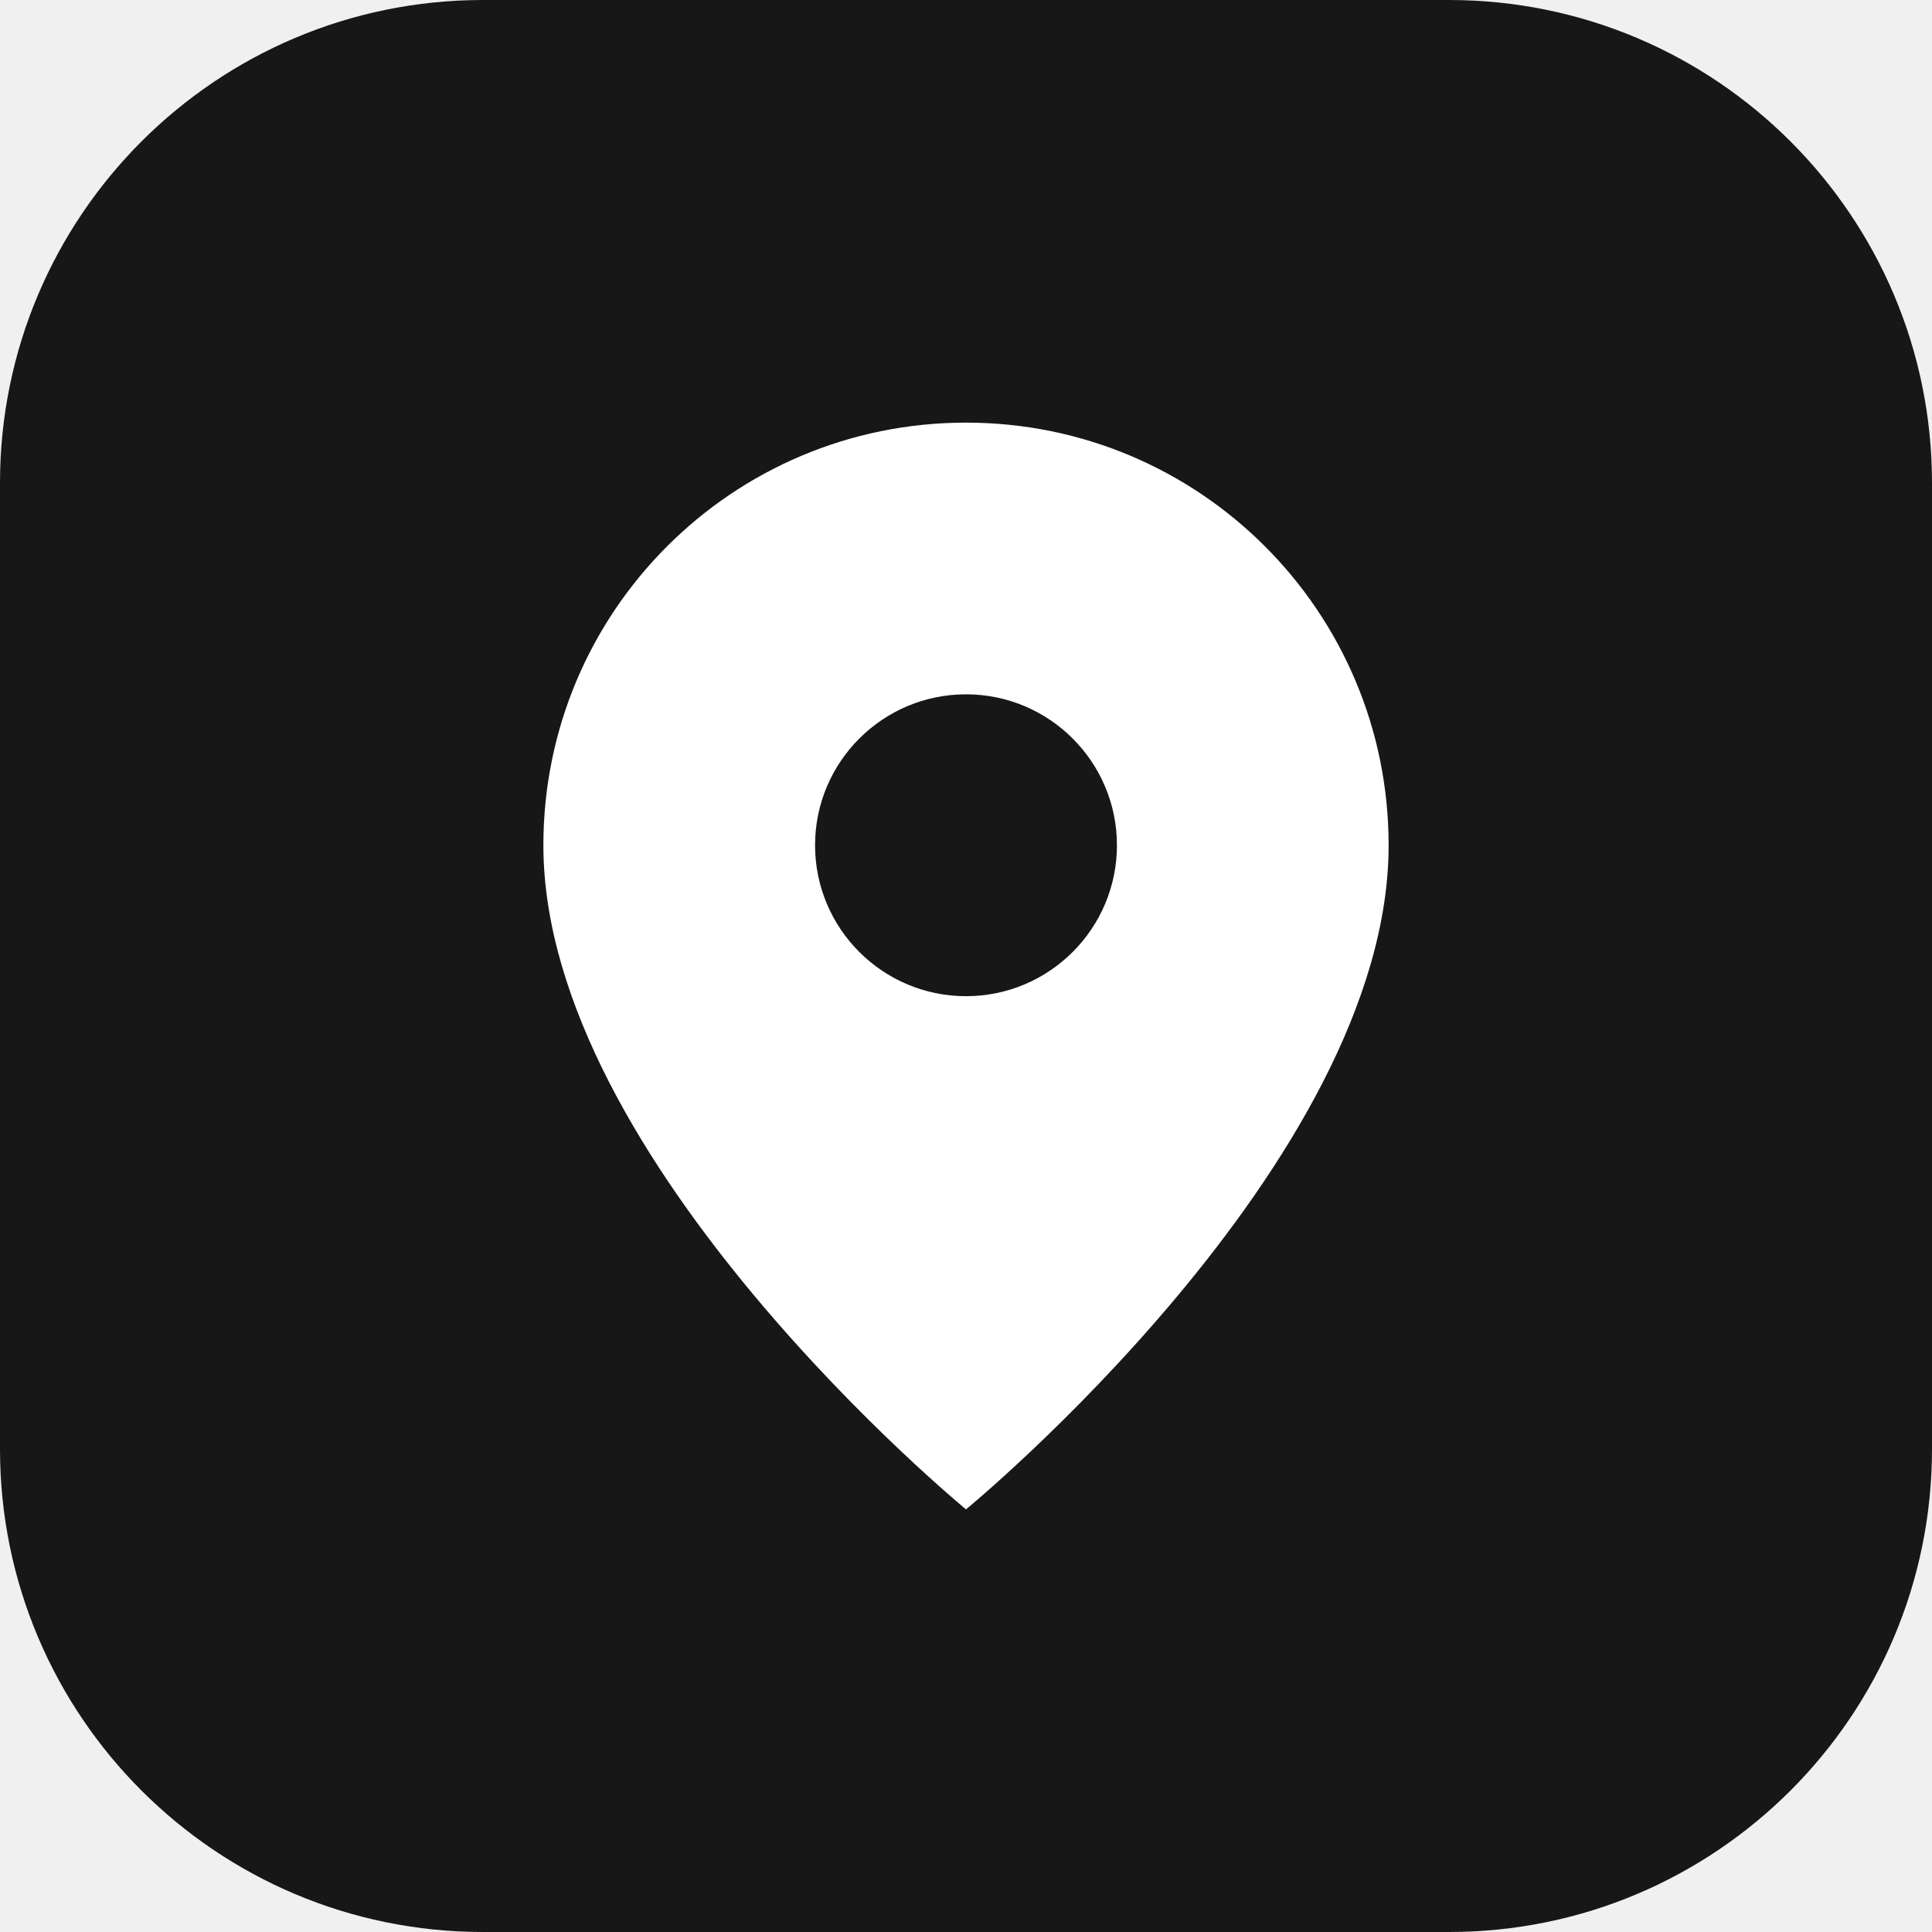
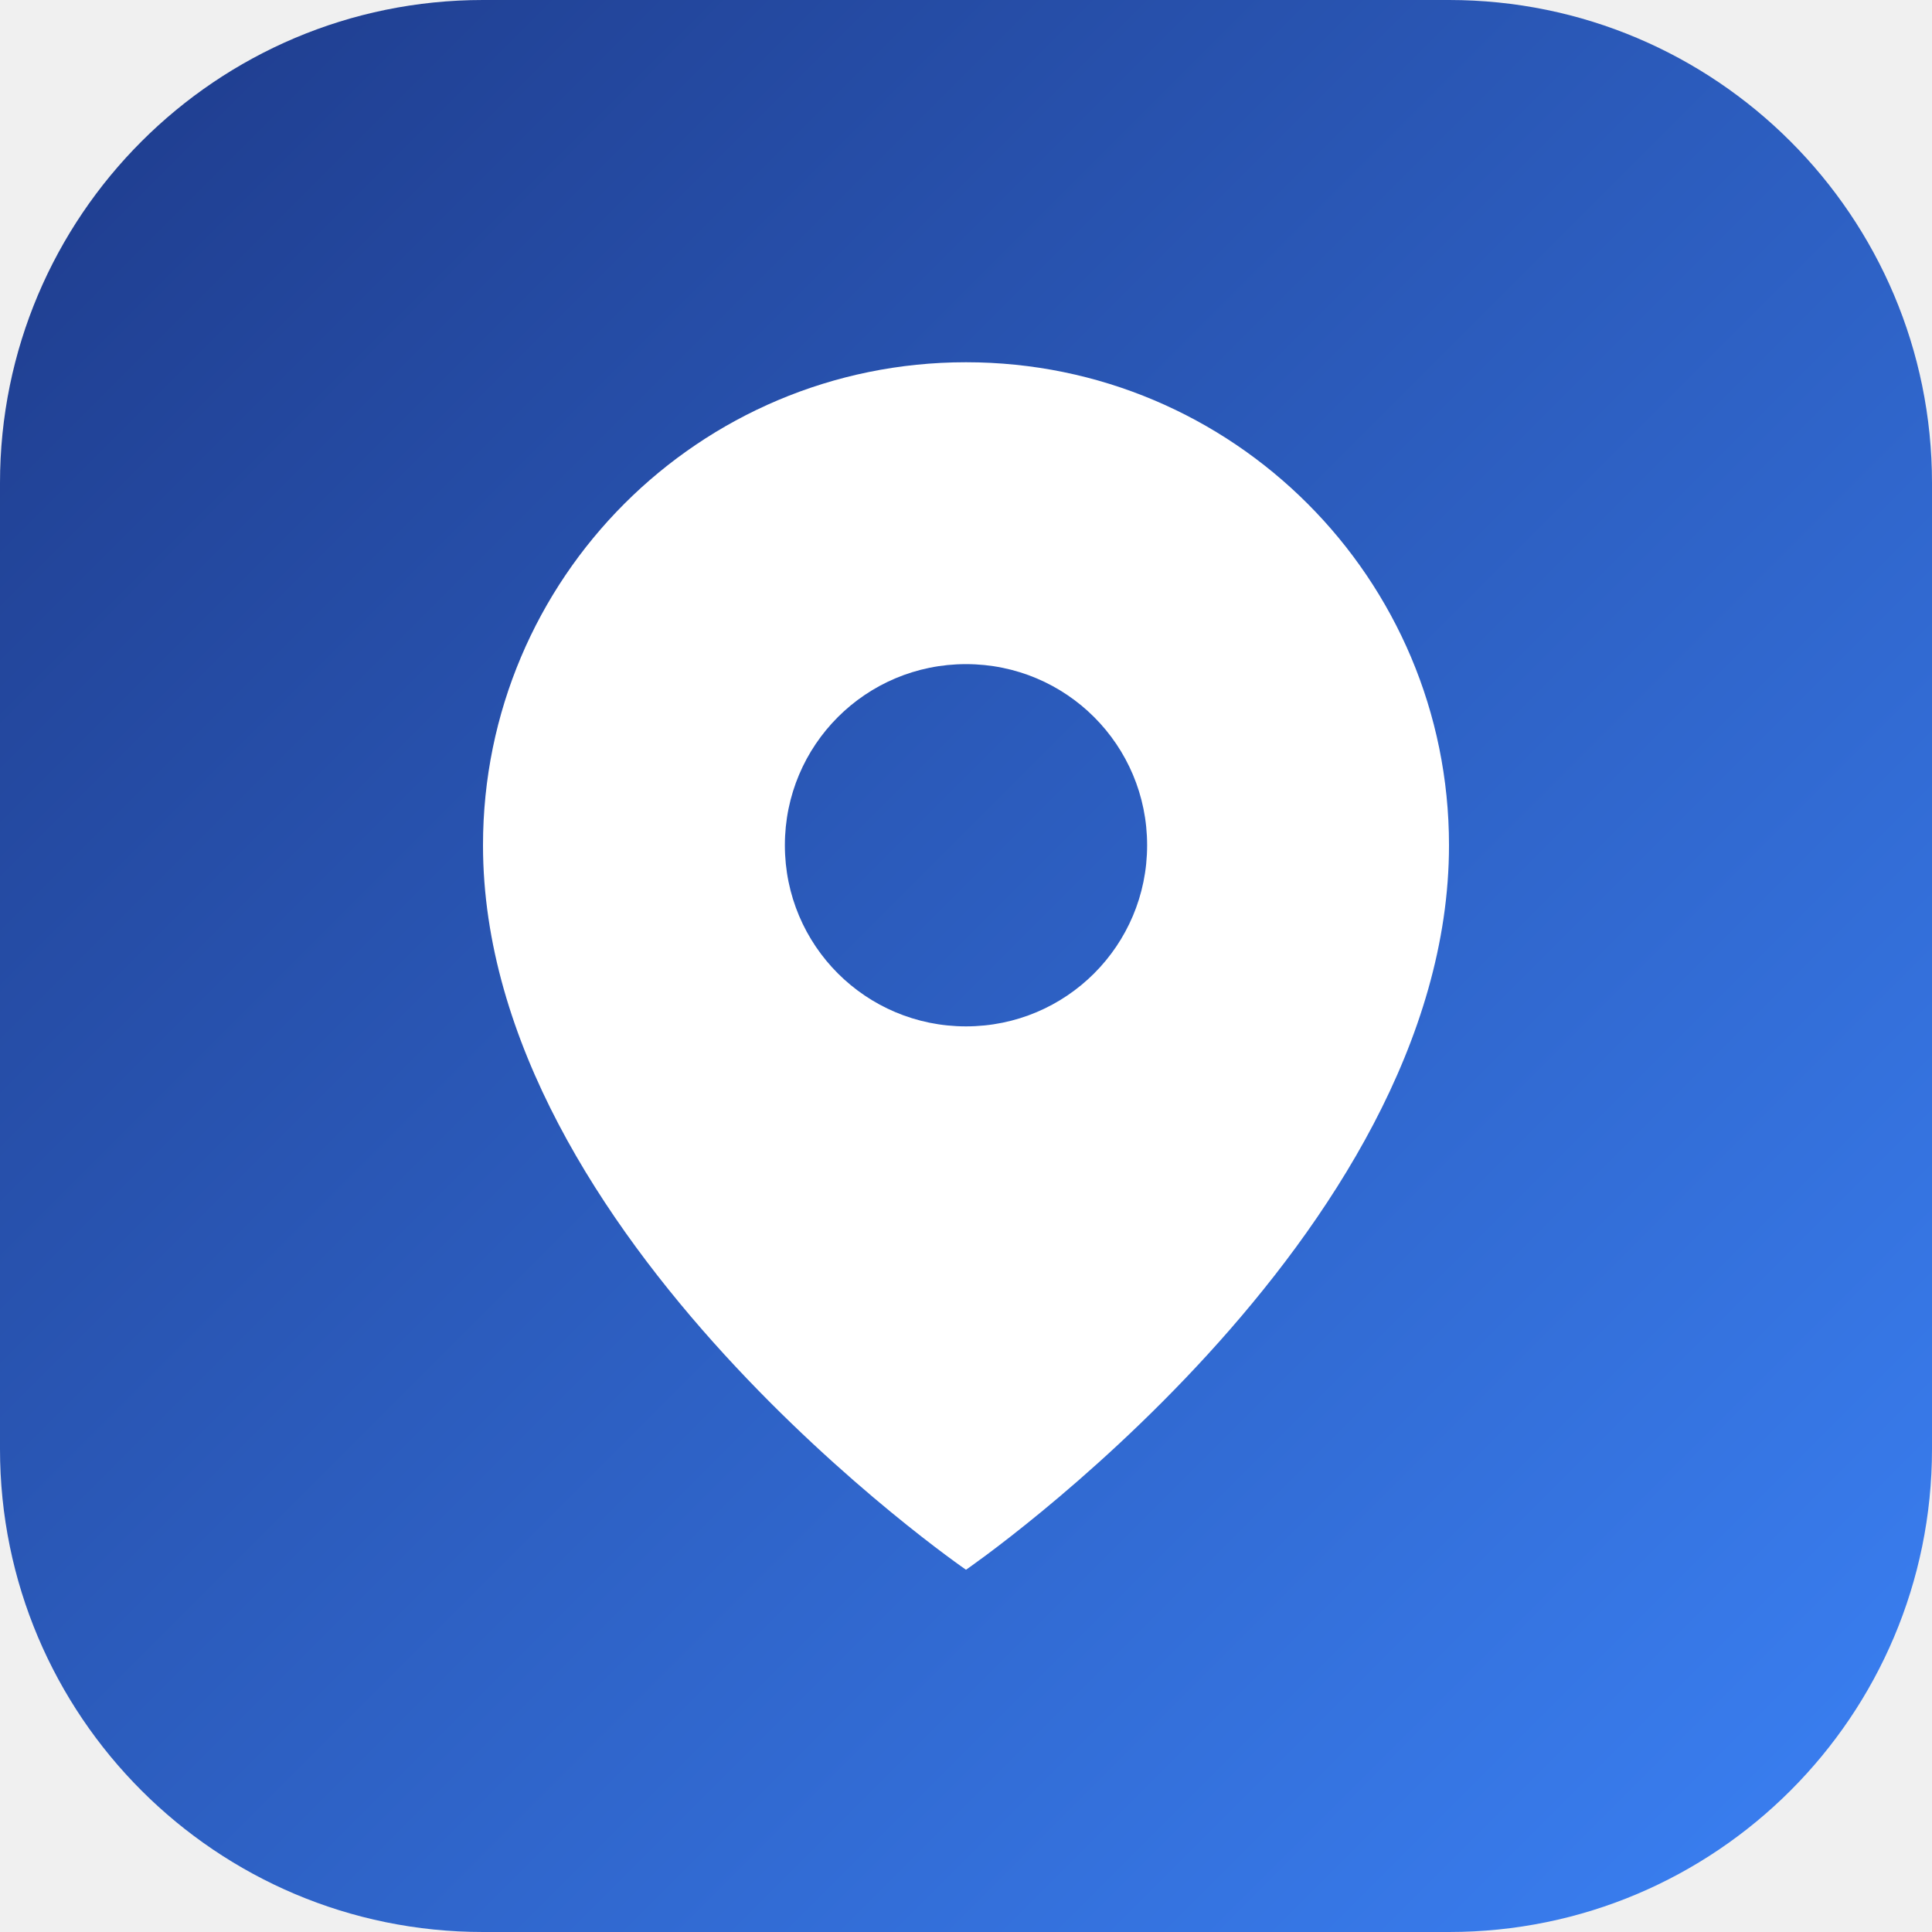
<svg xmlns="http://www.w3.org/2000/svg" viewBox="0 0 32 32">
-   <rect width="32" height="32" rx="8" fill="#171717" />
-   <path d="M16 7C12.13 7 9 10.13 9 14c0 5.25 7 11 7 11s7-5.75 7-11c0-3.87-3.13-7-7-7zm0 9.5c-1.38 0-2.5-1.12-2.5-2.5s1.12-2.5 2.5-2.5 2.5 1.12 2.5 2.5-1.12 2.5-2.5 2.5z" fill="white" />
+   <defs>
+     <linearGradient id="g" x1="0%" y1="0%" x2="100%" y2="100%">
+       <stop offset="0%" stop-color="#1E3A8A" />
+       <stop offset="100%" stop-color="#3B82F6" />
+     </linearGradient>
+   </defs>
+   <rect width="32" height="32" rx="8" fill="url(#g)" />
+   <path d="M16 6C11.58 6 8 9.58 8 14c0 6.5 8 12 8 12s8-5.5 8-12c0-4.42-3.58-8-8-8zm0 11c-1.66 0-3-1.34-3-3s1.34-3 3-3 3 1.34 3 3-1.34 3-3 3z" fill="white" />
</svg>
